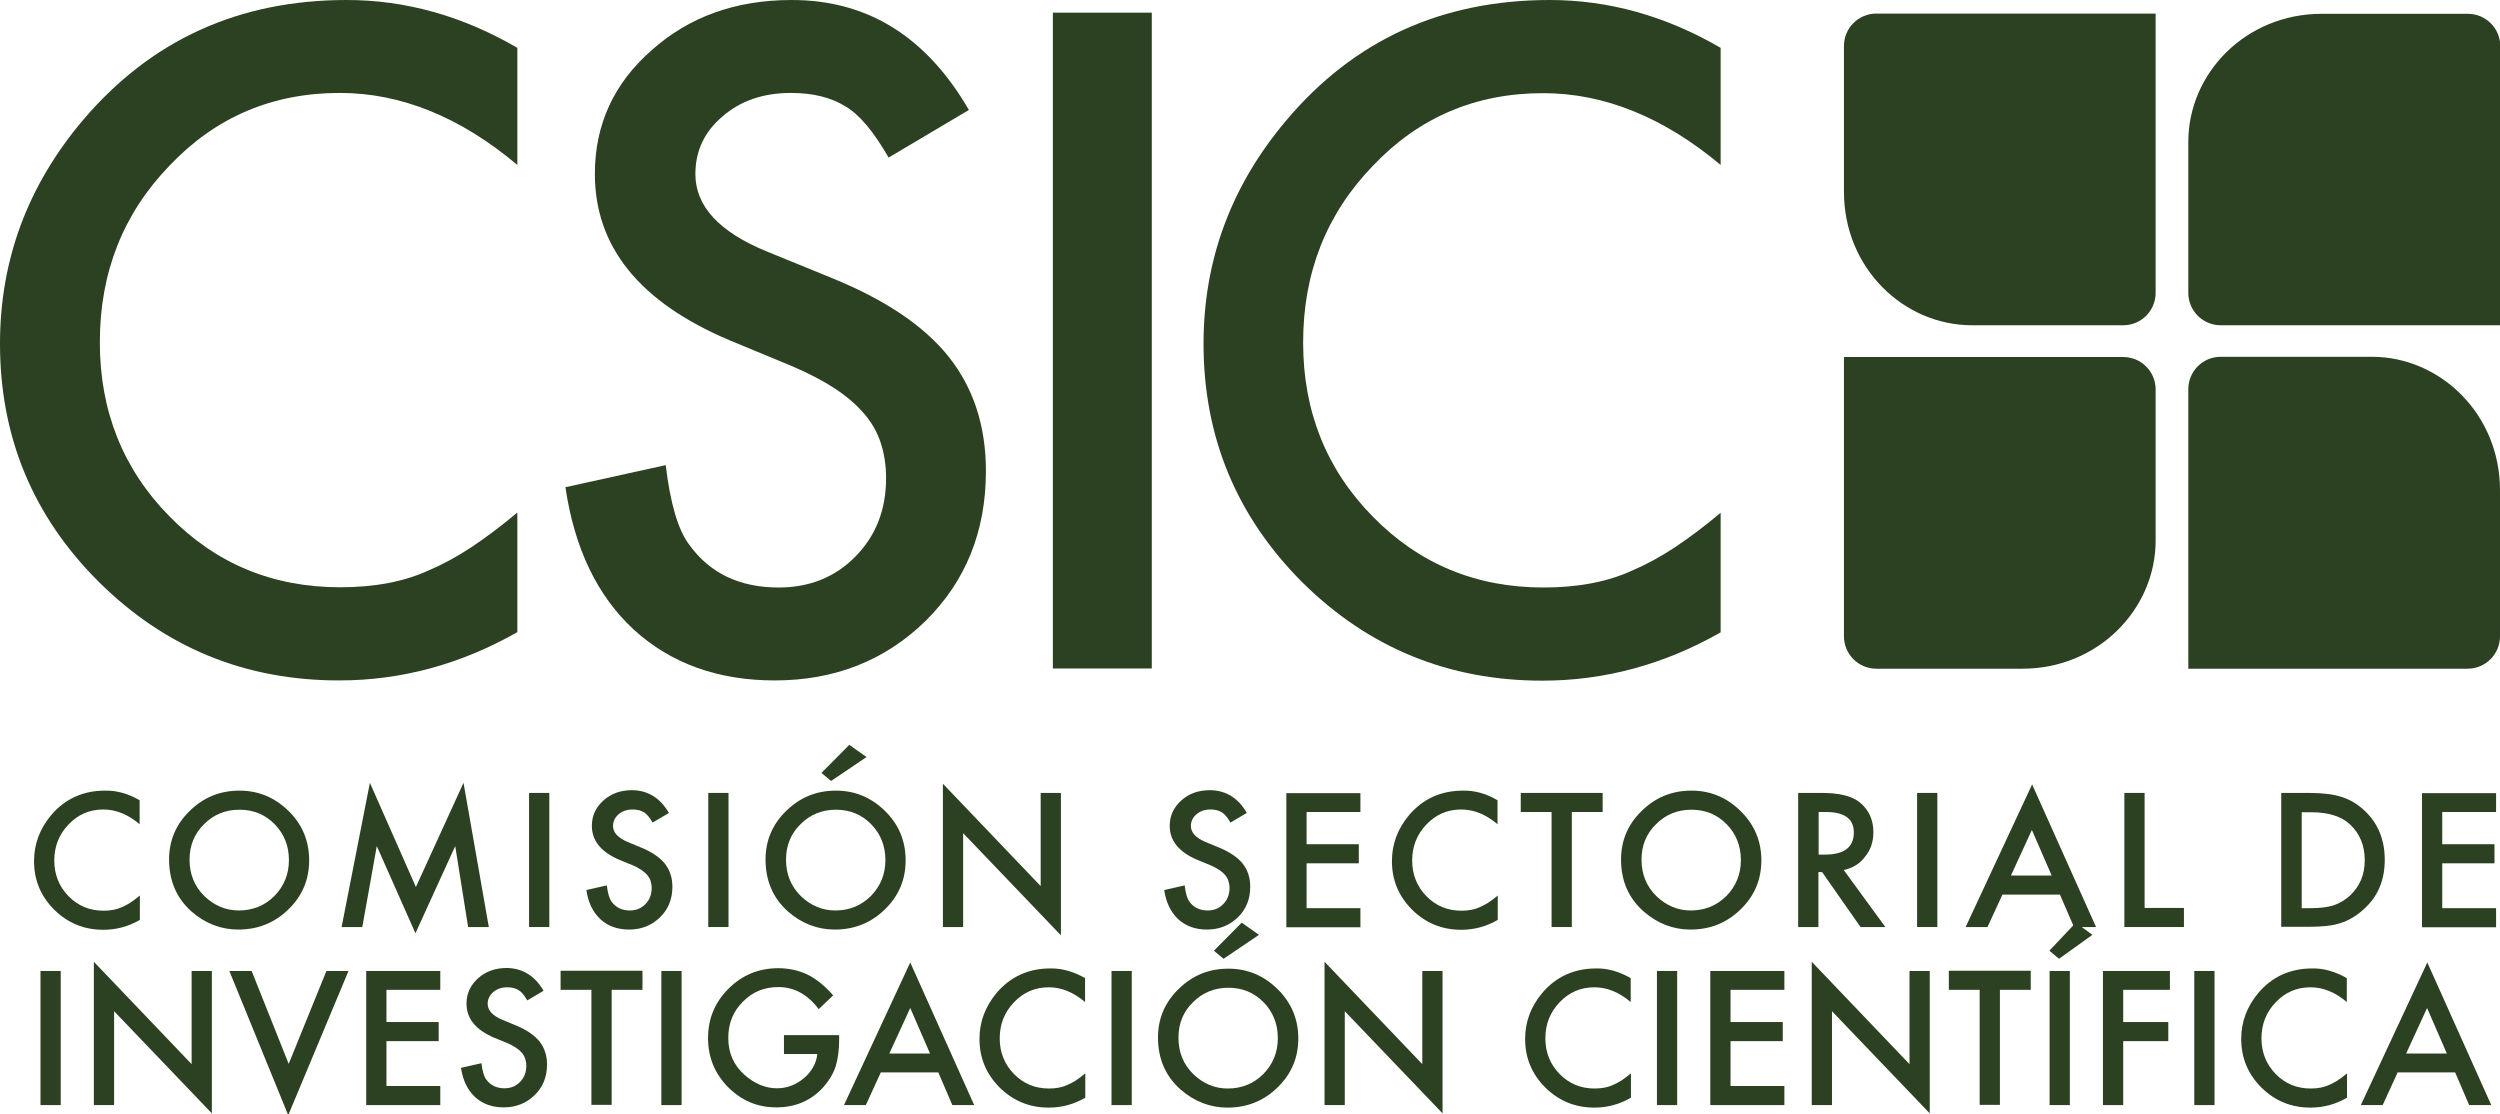
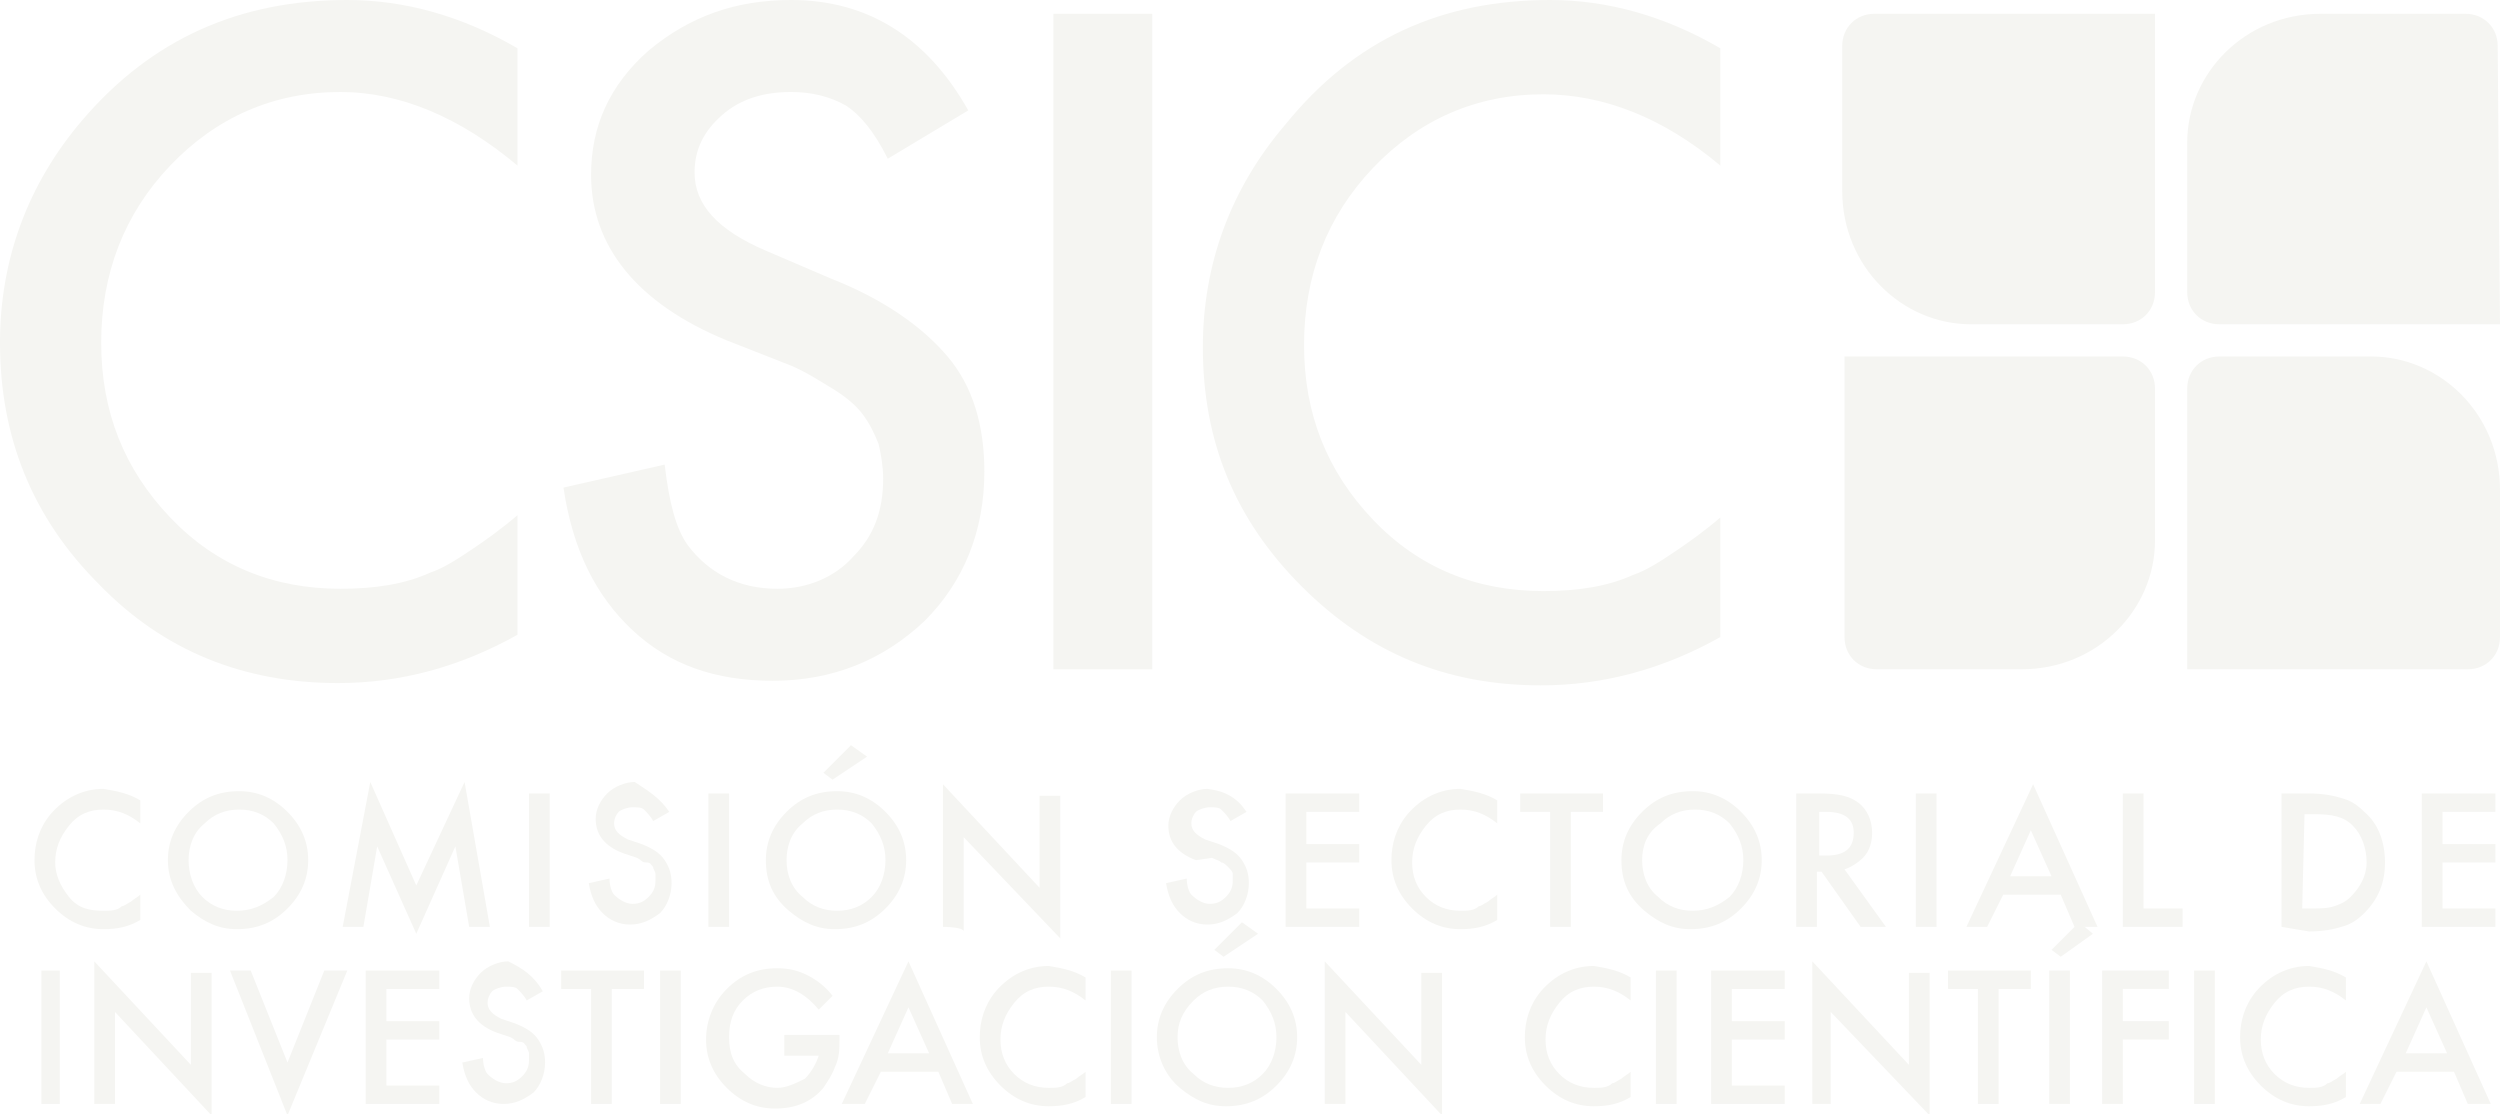
- <svg xmlns="http://www.w3.org/2000/svg" version="1.1" id="Capa_1" x="0px" y="0px" viewBox="0 0 108.68 48.39" style="enable-background:new 0 0 108.68 48.39;" xml:space="preserve">
+ <svg xmlns="http://www.w3.org/2000/svg" version="1.1" id="Capa_1" x="0px" y="0px" viewBox="0 0 108.7 48.4" style="enable-background:new 0 0 108.7 48.4;" xml:space="preserve">
  <style type="text/css">
- 	.st0{fill:#2C4122;}
+ 	.st0{fill:#F5F5F2;}
</style>
  <g>
-     <path class="st0" d="M22.49,2.08v5.09C20,5.08,17.43,4.04,14.77,4.04c-2.93,0-5.4,1.05-7.4,3.16c-2.02,2.09-3.03,4.65-3.03,7.68   c0,2.99,1.01,5.52,3.03,7.57c2.02,2.06,4.49,3.08,7.42,3.08c1.51,0,2.8-0.25,3.86-0.74c0.59-0.25,1.2-0.58,1.84-1   c0.63-0.42,1.3-0.92,2-1.51v5.2c-2.46,1.4-5.05,2.1-7.75,2.1c-4.08,0-7.55-1.42-10.43-4.27C1.43,22.45,0,18.99,0,14.94   c0-3.63,1.2-6.87,3.6-9.71C6.56,1.74,10.38,0,15.07,0C17.63,0,20.1,0.69,22.49,2.08z" />
-     <path class="st0" d="M42.12,4.78l-3.49,2.07c-0.65-1.13-1.27-1.87-1.87-2.22c-0.62-0.39-1.41-0.59-2.38-0.59   c-1.19,0-2.19,0.34-2.97,1.02c-0.79,0.67-1.18,1.5-1.18,2.51c0,1.39,1.03,2.51,3.1,3.36l2.84,1.16c2.31,0.94,4.01,2.08,5.08,3.43   c1.07,1.35,1.61,3,1.61,4.96c0,2.62-0.88,4.79-2.62,6.51c-1.76,1.72-3.95,2.59-6.56,2.59c-2.47,0-4.52-0.74-6.13-2.21   c-1.59-1.47-2.58-3.54-2.97-6.19l4.36-0.96c0.2,1.67,0.54,2.83,1.03,3.47c0.89,1.23,2.18,1.85,3.88,1.85   c1.34,0,2.46-0.45,3.34-1.35c0.89-0.9,1.33-2.04,1.33-3.41c0-0.55-0.08-1.06-0.23-1.52c-0.15-0.46-0.39-0.89-0.72-1.27   c-0.33-0.39-0.75-0.75-1.26-1.09c-0.52-0.34-1.13-0.66-1.85-0.97l-2.75-1.14c-3.9-1.65-5.85-4.06-5.85-7.23   c0-2.14,0.82-3.93,2.46-5.37C29.95,0.73,31.98,0,34.42,0C37.71,0,40.27,1.59,42.12,4.78z" />
-     <path class="st0" d="M50.07,0.55v28.51h-4.3V0.55H50.07z" />
-     <path class="st0" d="M74.8,2.08v5.09c-2.49-2.08-5.06-3.12-7.72-3.12c-2.93,0-5.4,1.05-7.4,3.16c-2.02,2.09-3.03,4.65-3.03,7.68   c0,2.99,1.01,5.52,3.03,7.57c2.02,2.06,4.49,3.08,7.42,3.08c1.51,0,2.8-0.25,3.86-0.74c0.59-0.25,1.2-0.58,1.84-1   c0.63-0.42,1.3-0.92,2-1.51v5.2c-2.46,1.4-5.05,2.1-7.75,2.1c-4.07,0-7.55-1.42-10.43-4.27c-2.87-2.87-4.3-6.33-4.3-10.38   c0-3.63,1.2-6.87,3.6-9.71C58.86,1.74,62.68,0,67.37,0C69.93,0,72.41,0.69,74.8,2.08z" />
-     <path class="st0" d="M108.68,14.14H96.54c-0.78,0-1.41-0.63-1.41-1.41V6.17c0-2.98,2.49-5.57,5.8-5.57h6.35   c0.78,0,1.41,0.63,1.41,1.4V14.14z" />
-     <path class="st0" d="M80.16,15.52H92.3c0.78,0,1.41,0.63,1.41,1.41v6.57c0,2.98-2.5,5.57-5.79,5.57h-6.35   c-0.78,0-1.41-0.63-1.41-1.41V15.52z" />
-     <path class="st0" d="M93.71,0.59v12.14c0,0.78-0.63,1.41-1.41,1.41h-6.57c-2.98,0-5.57-2.49-5.57-5.8V2c0-0.78,0.63-1.41,1.41-1.41   H93.71z" />
-     <path class="st0" d="M95.13,29.07V16.92c0-0.78,0.63-1.41,1.41-1.41h6.57c2.98,0,5.57,2.5,5.57,5.8v6.35   c0,0.78-0.63,1.41-1.41,1.41H95.13z" />
+     <path class="st0" d="M22.5,2.1v5.1C20,5.1,17.4,4,14.8,4c-2.9,0-5.4,1.1-7.4,3.2c-2,2.1-3,4.7-3,7.7c0,3,1,5.5,3,7.6   c2,2.1,4.5,3.1,7.4,3.1c1.5,0,2.8-0.2,3.9-0.7c0.6-0.2,1.2-0.6,1.8-1c0.6-0.4,1.3-0.9,2-1.5v5.2c-2.5,1.4-5.1,2.1-7.8,2.1   c-4.1,0-7.6-1.4-10.4-4.3C1.4,22.5,0,19,0,14.9c0-3.6,1.2-6.9,3.6-9.7C6.6,1.7,10.4,0,15.1,0C17.6,0,20.1,0.7,22.5,2.1z" />
+     <path class="st0" d="M42.1,4.8l-3.5,2.1C38,5.7,37.4,5,36.8,4.6C36.1,4.2,35.3,4,34.4,4c-1.2,0-2.2,0.3-3,1   c-0.8,0.7-1.2,1.5-1.2,2.5c0,1.4,1,2.5,3.1,3.4l2.8,1.2c2.3,0.9,4,2.1,5.1,3.4s1.6,3,1.6,5c0,2.6-0.9,4.8-2.6,6.5   c-1.8,1.7-4,2.6-6.6,2.6c-2.5,0-4.5-0.7-6.1-2.2c-1.6-1.5-2.6-3.5-3-6.2l4.4-1c0.2,1.7,0.5,2.8,1,3.5c0.9,1.2,2.2,1.9,3.9,1.9   c1.3,0,2.5-0.5,3.3-1.4c0.9-0.9,1.3-2,1.3-3.4c0-0.5-0.1-1.1-0.2-1.5c-0.2-0.5-0.4-0.9-0.7-1.3c-0.3-0.4-0.8-0.8-1.3-1.1   c-0.5-0.3-1.1-0.7-1.8-1l-2.8-1.1c-3.9-1.6-5.9-4.1-5.9-7.2c0-2.1,0.8-3.9,2.5-5.4C30,0.7,32,0,34.4,0C37.7,0,40.3,1.6,42.1,4.8z" />
+     <path class="st0" d="M50.1,0.6v28.5h-4.3V0.6H50.1z" />
+     <path class="st0" d="M74.8,2.1v5.1c-2.5-2.1-5.1-3.1-7.7-3.1c-2.9,0-5.4,1.1-7.4,3.2c-2,2.1-3,4.7-3,7.7c0,3,1,5.5,3,7.6   c2,2.1,4.5,3.1,7.4,3.1c1.5,0,2.8-0.2,3.9-0.7c0.6-0.2,1.2-0.6,1.8-1c0.6-0.4,1.3-0.9,2-1.5v5.2c-2.5,1.4-5.1,2.1-7.8,2.1   c-4.1,0-7.5-1.4-10.4-4.3c-2.9-2.9-4.3-6.3-4.3-10.4c0-3.6,1.2-6.9,3.6-9.7C58.9,1.7,62.7,0,67.4,0C69.9,0,72.4,0.7,74.8,2.1z" />
+     <path class="st0" d="M108.7,14.1H96.5c-0.8,0-1.4-0.6-1.4-1.4V6.2c0-3,2.5-5.6,5.8-5.6h6.3c0.8,0,1.4,0.6,1.4,1.4L108.7,14.1   L108.7,14.1z" />
+     <path class="st0" d="M80.2,15.5h12.1c0.8,0,1.4,0.6,1.4,1.4v6.6c0,3-2.5,5.6-5.8,5.6h-6.3c-0.8,0-1.4-0.6-1.4-1.4V15.5z" />
+     <path class="st0" d="M93.7,0.6v12.1c0,0.8-0.6,1.4-1.4,1.4h-6.6c-3,0-5.6-2.5-5.6-5.8V2c0-0.8,0.6-1.4,1.4-1.4   C81.6,0.6,93.7,0.6,93.7,0.6z" />
+     <path class="st0" d="M95.1,29.1V16.9c0-0.8,0.6-1.4,1.4-1.4h6.6c3,0,5.6,2.5,5.6,5.8v6.4c0,0.8-0.6,1.4-1.4,1.4   C107.3,29.1,95.1,29.1,95.1,29.1z" />
    <g>
      <g>
-         <path class="st0" d="M6.07,34.79v1.04c-0.51-0.43-1.03-0.64-1.58-0.64c-0.6,0-1.1,0.22-1.51,0.65c-0.41,0.43-0.62,0.95-0.62,1.57     c0,0.61,0.21,1.13,0.62,1.55c0.41,0.42,0.92,0.63,1.52,0.63c0.31,0,0.57-0.05,0.79-0.15c0.12-0.05,0.25-0.12,0.38-0.2     c0.13-0.09,0.27-0.19,0.41-0.31v1.06c-0.5,0.29-1.03,0.43-1.59,0.43c-0.83,0-1.54-0.29-2.13-0.87c-0.59-0.59-0.88-1.29-0.88-2.12     c0-0.74,0.25-1.4,0.74-1.99c0.6-0.71,1.39-1.07,2.34-1.07C5.08,34.36,5.58,34.5,6.07,34.79z" />
-         <path class="st0" d="M7.35,37.36c0-0.82,0.3-1.53,0.9-2.11c0.6-0.59,1.32-0.88,2.16-0.88c0.83,0,1.54,0.3,2.14,0.89     c0.6,0.59,0.89,1.31,0.89,2.14c0,0.84-0.3,1.55-0.9,2.13c-0.6,0.59-1.33,0.88-2.18,0.88c-0.75,0-1.43-0.26-2.03-0.78     C7.68,39.05,7.35,38.3,7.35,37.36z M8.24,37.37c0,0.64,0.22,1.17,0.65,1.59c0.43,0.41,0.93,0.62,1.49,0.62     c0.61,0,1.13-0.21,1.55-0.63c0.42-0.43,0.63-0.95,0.63-1.56c0-0.62-0.21-1.14-0.62-1.56c-0.41-0.42-0.92-0.63-1.53-0.63     c-0.61,0-1.12,0.21-1.54,0.63C8.45,36.24,8.24,36.76,8.24,37.37z" />
-         <path class="st0" d="M14.85,40.3l1.23-6.27l2,4.53l2.07-4.53l1.1,6.27h-0.9l-0.56-3.52l-1.73,3.79l-1.68-3.79l-0.63,3.52H14.85z" />
-         <path class="st0" d="M23.88,34.47v5.83H23v-5.83H23.88z" />
-         <path class="st0" d="M29.08,35.34l-0.71,0.42c-0.13-0.23-0.26-0.38-0.38-0.45c-0.13-0.08-0.29-0.12-0.49-0.12     c-0.24,0-0.45,0.07-0.61,0.21c-0.16,0.14-0.24,0.31-0.24,0.51c0,0.28,0.21,0.51,0.63,0.69l0.58,0.24     c0.47,0.19,0.82,0.43,1.04,0.7c0.22,0.28,0.33,0.61,0.33,1.01c0,0.54-0.18,0.98-0.54,1.33c-0.36,0.35-0.81,0.53-1.34,0.53     c-0.51,0-0.92-0.15-1.25-0.45c-0.32-0.3-0.53-0.72-0.61-1.27l0.89-0.2c0.04,0.34,0.11,0.58,0.21,0.71     c0.18,0.25,0.45,0.38,0.79,0.38c0.27,0,0.5-0.09,0.68-0.28c0.18-0.18,0.27-0.42,0.27-0.7c0-0.11-0.02-0.22-0.05-0.31     c-0.03-0.09-0.08-0.18-0.15-0.26c-0.07-0.08-0.15-0.15-0.26-0.22c-0.11-0.07-0.23-0.14-0.38-0.2l-0.56-0.23     c-0.8-0.34-1.2-0.83-1.2-1.48c0-0.44,0.17-0.8,0.5-1.1c0.33-0.3,0.75-0.45,1.25-0.45C28.17,34.36,28.7,34.69,29.08,35.34z" />
-         <path class="st0" d="M31.67,34.47v5.83h-0.88v-5.83H31.67z" />
-         <path class="st0" d="M33.28,37.36c0-0.82,0.3-1.53,0.9-2.11c0.6-0.59,1.32-0.88,2.16-0.88c0.83,0,1.54,0.3,2.14,0.89     c0.6,0.59,0.89,1.31,0.89,2.14c0,0.84-0.3,1.55-0.9,2.13c-0.6,0.59-1.33,0.88-2.18,0.88c-0.75,0-1.43-0.26-2.03-0.78     C33.61,39.05,33.28,38.3,33.28,37.36z M34.17,37.37c0,0.64,0.22,1.17,0.65,1.59c0.43,0.41,0.93,0.62,1.49,0.62     c0.61,0,1.13-0.21,1.55-0.63c0.42-0.43,0.63-0.95,0.63-1.56c0-0.62-0.21-1.14-0.62-1.56c-0.41-0.42-0.92-0.63-1.53-0.63     c-0.61,0-1.12,0.21-1.54,0.63C34.38,36.24,34.17,36.76,34.17,37.37z M37.67,32.91l-1.54,1.04l-0.42-0.35l1.21-1.22L37.67,32.91z" />
-         <path class="st0" d="M40.99,40.3v-6.23l4.25,4.45v-4.05h0.88v6.19l-4.25-4.44v4.08H40.99z" />
-         <path class="st0" d="M54.2,35.34l-0.71,0.42c-0.13-0.23-0.26-0.38-0.38-0.45c-0.13-0.08-0.29-0.12-0.49-0.12     c-0.24,0-0.45,0.07-0.61,0.21c-0.16,0.14-0.24,0.31-0.24,0.51c0,0.28,0.21,0.51,0.63,0.69l0.58,0.24     c0.47,0.19,0.82,0.43,1.04,0.7c0.22,0.28,0.33,0.61,0.33,1.01c0,0.54-0.18,0.98-0.54,1.33c-0.36,0.35-0.81,0.53-1.34,0.53     c-0.51,0-0.92-0.15-1.25-0.45c-0.32-0.3-0.53-0.72-0.61-1.27l0.89-0.2c0.04,0.34,0.11,0.58,0.21,0.71     c0.18,0.25,0.45,0.38,0.79,0.38c0.27,0,0.5-0.09,0.68-0.28c0.18-0.18,0.27-0.42,0.27-0.7c0-0.11-0.02-0.22-0.05-0.31     c-0.03-0.09-0.08-0.18-0.15-0.26c-0.07-0.08-0.15-0.15-0.26-0.22c-0.11-0.07-0.23-0.14-0.38-0.2l-0.56-0.23     c-0.8-0.34-1.2-0.83-1.2-1.48c0-0.44,0.17-0.8,0.5-1.1c0.33-0.3,0.75-0.45,1.25-0.45C53.3,34.36,53.83,34.69,54.2,35.34z" />
-         <path class="st0" d="M59.14,35.3H56.8v1.4h2.27v0.83H56.8v1.95h2.34v0.83h-3.22v-5.83h3.22V35.3z" />
-         <path class="st0" d="M65.1,34.79v1.04c-0.51-0.43-1.03-0.64-1.58-0.64c-0.6,0-1.1,0.22-1.51,0.65c-0.41,0.43-0.62,0.95-0.62,1.57     c0,0.61,0.21,1.13,0.62,1.55c0.41,0.42,0.92,0.63,1.52,0.63c0.31,0,0.57-0.05,0.79-0.15c0.12-0.05,0.25-0.12,0.38-0.2     c0.13-0.09,0.27-0.19,0.41-0.31v1.06c-0.5,0.29-1.03,0.43-1.59,0.43c-0.83,0-1.54-0.29-2.13-0.87c-0.59-0.59-0.88-1.29-0.88-2.12     c0-0.74,0.25-1.4,0.74-1.99c0.6-0.71,1.39-1.07,2.35-1.07C64.11,34.36,64.62,34.5,65.1,34.79z" />
-         <path class="st0" d="M68.33,35.3v5h-0.88v-5h-1.34v-0.83h3.56v0.83H68.33z" />
-         <path class="st0" d="M70.47,37.36c0-0.82,0.3-1.53,0.9-2.11c0.6-0.59,1.32-0.88,2.16-0.88c0.83,0,1.54,0.3,2.14,0.89     c0.6,0.59,0.9,1.31,0.9,2.14c0,0.84-0.3,1.55-0.9,2.13c-0.6,0.59-1.33,0.88-2.18,0.88c-0.75,0-1.43-0.26-2.03-0.78     C70.8,39.05,70.47,38.3,70.47,37.36z M71.36,37.37c0,0.64,0.22,1.17,0.65,1.59c0.43,0.41,0.93,0.62,1.49,0.62     c0.61,0,1.13-0.21,1.55-0.63c0.42-0.43,0.63-0.95,0.63-1.56c0-0.62-0.21-1.14-0.62-1.56c-0.41-0.42-0.92-0.63-1.53-0.63     c-0.61,0-1.12,0.21-1.54,0.63C71.57,36.24,71.36,36.76,71.36,37.37z" />
-         <path class="st0" d="M80.15,37.82l1.81,2.48h-1.08l-1.67-2.39h-0.16v2.39h-0.88v-5.83h1.03c0.77,0,1.33,0.14,1.67,0.43     c0.38,0.32,0.57,0.75,0.57,1.28c0,0.41-0.12,0.77-0.36,1.06C80.85,37.55,80.54,37.74,80.15,37.82z M79.06,37.15h0.28     c0.83,0,1.25-0.32,1.25-0.96c0-0.6-0.41-0.89-1.22-0.89h-0.31V37.15z" />
-         <path class="st0" d="M84.22,34.47v5.83h-0.88v-5.83H84.22z" />
-         <path class="st0" d="M89.55,38.89h-2.5L86.4,40.3h-0.95l2.89-6.2l2.78,6.2h-0.96L89.55,38.89z M89.19,38.06l-0.86-1.98     l-0.91,1.98H89.19z" />
-         <path class="st0" d="M93.23,34.47v5h1.71v0.83h-2.59v-5.83H93.23z" />
-         <path class="st0" d="M99.17,40.3v-5.83h1.22c0.59,0,1.05,0.06,1.39,0.17c0.36,0.11,0.7,0.31,0.99,0.58     c0.6,0.55,0.9,1.27,0.9,2.16c0,0.9-0.31,1.62-0.94,2.17c-0.31,0.28-0.64,0.47-0.99,0.58c-0.32,0.11-0.78,0.16-1.37,0.16H99.17z      M100.05,39.48h0.4c0.4,0,0.72-0.04,0.99-0.12c0.26-0.09,0.5-0.23,0.71-0.42c0.43-0.4,0.65-0.91,0.65-1.54     c0-0.64-0.21-1.16-0.64-1.56c-0.38-0.36-0.95-0.53-1.7-0.53h-0.4V39.48z" />
-         <path class="st0" d="M108.51,35.3h-2.34v1.4h2.27v0.83h-2.27v1.95h2.34v0.83h-3.22v-5.83h3.22V35.3z" />
-         <path class="st0" d="M2.64,42.21v5.83H1.76v-5.83H2.64z" />
-         <path class="st0" d="M4.08,48.04v-6.23l4.25,4.45v-4.05h0.88v6.19l-4.25-4.44v4.08H4.08z" />
-         <path class="st0" d="M10.94,42.21l1.61,4.04l1.64-4.04h0.96l-2.62,6.27l-2.56-6.27H10.94z" />
-         <path class="st0" d="M19.13,43.03H16.8v1.4h2.27v0.83H16.8v1.95h2.34v0.83h-3.22v-5.83h3.22V43.03z" />
-         <path class="st0" d="M23.63,43.07l-0.71,0.42c-0.13-0.23-0.26-0.38-0.38-0.45c-0.13-0.08-0.29-0.12-0.49-0.12     c-0.24,0-0.45,0.07-0.61,0.21c-0.16,0.14-0.24,0.31-0.24,0.51c0,0.28,0.21,0.51,0.63,0.69l0.58,0.24     c0.47,0.19,0.82,0.43,1.04,0.7c0.22,0.28,0.33,0.61,0.33,1.01c0,0.54-0.18,0.98-0.54,1.33c-0.36,0.35-0.81,0.53-1.34,0.53     c-0.51,0-0.92-0.15-1.25-0.45c-0.32-0.3-0.53-0.72-0.61-1.27l0.89-0.2c0.04,0.34,0.11,0.58,0.21,0.71     c0.18,0.25,0.45,0.38,0.79,0.38c0.27,0,0.5-0.09,0.68-0.28c0.18-0.18,0.27-0.42,0.27-0.7c0-0.11-0.02-0.22-0.05-0.31     c-0.03-0.09-0.08-0.18-0.15-0.26c-0.07-0.08-0.15-0.15-0.26-0.22c-0.11-0.07-0.23-0.14-0.38-0.2l-0.56-0.23     c-0.8-0.34-1.2-0.83-1.2-1.48c0-0.44,0.17-0.8,0.5-1.1c0.33-0.3,0.75-0.45,1.25-0.45C22.72,42.09,23.25,42.42,23.63,43.07z" />
-         <path class="st0" d="M26.59,43.03v5h-0.88v-5h-1.34v-0.83h3.56v0.83H26.59z" />
-         <path class="st0" d="M29.63,42.21v5.83h-0.88v-5.83H29.63z" />
-         <path class="st0" d="M34.07,45h2.41v0.19c0,0.44-0.05,0.83-0.15,1.16c-0.1,0.31-0.27,0.6-0.51,0.88     c-0.54,0.61-1.23,0.91-2.07,0.91c-0.82,0-1.51-0.29-2.1-0.88c-0.58-0.59-0.87-1.3-0.87-2.13c0-0.85,0.3-1.56,0.89-2.15     c0.59-0.59,1.31-0.89,2.16-0.89c0.46,0,0.88,0.09,1.28,0.28c0.38,0.19,0.75,0.49,1.11,0.9l-0.63,0.6     c-0.48-0.64-1.06-0.96-1.75-0.96c-0.62,0-1.13,0.21-1.55,0.64c-0.42,0.42-0.63,0.94-0.63,1.57c0,0.65,0.23,1.18,0.7,1.6     c0.44,0.39,0.91,0.59,1.42,0.59c0.43,0,0.82-0.15,1.17-0.44c0.34-0.29,0.54-0.65,0.58-1.05h-1.45V45z" />
-         <path class="st0" d="M40.79,46.62h-2.5l-0.65,1.42h-0.95l2.88-6.2l2.78,6.2H41.4L40.79,46.62z M40.43,45.8l-0.86-1.98l-0.91,1.98     H40.43z" />
-         <path class="st0" d="M47.17,42.52v1.04c-0.51-0.43-1.03-0.64-1.58-0.64c-0.6,0-1.1,0.22-1.51,0.65     c-0.41,0.43-0.62,0.95-0.62,1.57c0,0.61,0.21,1.13,0.62,1.55c0.41,0.42,0.92,0.63,1.52,0.63c0.31,0,0.57-0.05,0.79-0.15     c0.12-0.05,0.25-0.12,0.38-0.2c0.13-0.09,0.27-0.19,0.41-0.31v1.06c-0.5,0.29-1.03,0.43-1.59,0.43c-0.83,0-1.54-0.29-2.13-0.87     c-0.59-0.59-0.88-1.29-0.88-2.12c0-0.74,0.25-1.4,0.74-1.99c0.6-0.71,1.39-1.07,2.34-1.07C46.17,42.09,46.68,42.24,47.17,42.52z" />
-         <path class="st0" d="M49.2,42.21v5.83h-0.88v-5.83H49.2z" />
-         <path class="st0" d="M50.34,45.1c0-0.82,0.3-1.53,0.9-2.11c0.6-0.59,1.32-0.88,2.16-0.88c0.83,0,1.54,0.3,2.14,0.89     c0.6,0.59,0.9,1.31,0.9,2.14c0,0.84-0.3,1.55-0.9,2.13c-0.6,0.59-1.33,0.88-2.18,0.88c-0.75,0-1.43-0.26-2.03-0.78     C50.67,46.79,50.34,46.03,50.34,45.1z M51.23,45.11c0,0.64,0.22,1.17,0.65,1.59c0.43,0.41,0.93,0.62,1.49,0.62     c0.61,0,1.13-0.21,1.55-0.63c0.42-0.43,0.63-0.95,0.63-1.56c0-0.62-0.21-1.14-0.62-1.56c-0.41-0.42-0.92-0.63-1.53-0.63     c-0.61,0-1.12,0.21-1.54,0.63C51.44,43.98,51.23,44.49,51.23,45.11z M54.73,40.64l-1.54,1.04l-0.42-0.35l1.21-1.22L54.73,40.64z" />
-         <path class="st0" d="M57.58,48.04v-6.23l4.25,4.45v-4.05h0.88v6.19l-4.25-4.44v4.08H57.58z" />
-         <path class="st0" d="M70.89,42.52v1.04c-0.51-0.43-1.03-0.64-1.58-0.64c-0.6,0-1.1,0.22-1.51,0.65     c-0.41,0.43-0.62,0.95-0.62,1.57c0,0.61,0.21,1.13,0.62,1.55c0.41,0.42,0.92,0.63,1.52,0.63c0.31,0,0.57-0.05,0.79-0.15     c0.12-0.05,0.25-0.12,0.38-0.2c0.13-0.09,0.27-0.19,0.41-0.31v1.06c-0.5,0.29-1.03,0.43-1.59,0.43c-0.83,0-1.54-0.29-2.13-0.87     c-0.59-0.59-0.88-1.29-0.88-2.12c0-0.74,0.25-1.4,0.74-1.99c0.6-0.71,1.39-1.07,2.35-1.07C69.89,42.09,70.4,42.24,70.89,42.52z" />
-         <path class="st0" d="M72.91,42.21v5.83h-0.88v-5.83H72.91z" />
-         <path class="st0" d="M77.57,43.03h-2.34v1.4h2.27v0.83h-2.27v1.95h2.34v0.83h-3.22v-5.83h3.22V43.03z" />
-         <path class="st0" d="M78.76,48.04v-6.23l4.25,4.45v-4.05h0.88v6.19l-4.25-4.44v4.08H78.76z" />
-         <path class="st0" d="M86.94,43.03v5h-0.88v-5h-1.34v-0.83h3.56v0.83H86.94z" />
-         <path class="st0" d="M90.96,40.64l-1.45,1.04l-0.42-0.35l1.15-1.22L90.96,40.64z M89.98,42.21v5.83H89.1v-5.83H89.98z" />
-         <path class="st0" d="M94.33,43.03H92.3v1.4h1.96v0.83H92.3v2.78h-0.88v-5.83h2.91V43.03z" />
-         <path class="st0" d="M96.27,42.21v5.83h-0.88v-5.83H96.27z" />
-         <path class="st0" d="M102.02,42.52v1.04c-0.51-0.43-1.03-0.64-1.58-0.64c-0.6,0-1.1,0.22-1.51,0.65     c-0.41,0.43-0.62,0.95-0.62,1.57c0,0.61,0.21,1.13,0.62,1.55c0.41,0.42,0.92,0.63,1.52,0.63c0.31,0,0.57-0.05,0.79-0.15     c0.12-0.05,0.25-0.12,0.38-0.2c0.13-0.09,0.27-0.19,0.41-0.31v1.06c-0.5,0.29-1.03,0.43-1.59,0.43c-0.83,0-1.54-0.29-2.13-0.87     c-0.59-0.59-0.88-1.29-0.88-2.12c0-0.74,0.25-1.4,0.74-1.99c0.6-0.71,1.39-1.07,2.35-1.07     C101.02,42.09,101.53,42.24,102.02,42.52z" />
-         <path class="st0" d="M106.73,46.62h-2.5l-0.65,1.42h-0.95l2.89-6.2l2.78,6.2h-0.96L106.73,46.62z M106.37,45.8l-0.86-1.98     l-0.91,1.98H106.37z" />
+         <path class="st0" d="M6.1,34.8v1c-0.5-0.4-1-0.6-1.6-0.6c-0.6,0-1.1,0.2-1.5,0.7s-0.6,1-0.6,1.6C2.4,38,2.6,38.5,3,39     s0.9,0.6,1.5,0.6c0.3,0,0.6,0,0.8-0.2c0.1,0,0.2-0.1,0.4-0.2c0.1-0.1,0.3-0.2,0.4-0.3V40c-0.5,0.3-1,0.4-1.6,0.4     c-0.8,0-1.5-0.3-2.1-0.9c-0.6-0.6-0.9-1.3-0.9-2.1c0-0.7,0.2-1.4,0.7-2c0.6-0.7,1.4-1.1,2.3-1.1C5.1,34.4,5.6,34.5,6.1,34.8z" />
+         <path class="st0" d="M7.3,37.4c0-0.8,0.3-1.5,0.9-2.1c0.6-0.6,1.3-0.9,2.2-0.9c0.8,0,1.5,0.3,2.1,0.9s0.9,1.3,0.9,2.1     c0,0.8-0.3,1.5-0.9,2.1c-0.6,0.6-1.3,0.9-2.2,0.9c-0.8,0-1.4-0.3-2-0.8C7.7,39,7.3,38.3,7.3,37.4z M8.2,37.4     c0,0.6,0.2,1.2,0.6,1.6c0.4,0.4,0.9,0.6,1.5,0.6c0.6,0,1.1-0.2,1.6-0.6c0.4-0.4,0.6-1,0.6-1.6c0-0.6-0.2-1.1-0.6-1.6     c-0.4-0.4-0.9-0.6-1.5-0.6s-1.1,0.2-1.5,0.6C8.4,36.2,8.2,36.8,8.2,37.4z" />
+         <path class="st0" d="M14.9,40.3l1.2-6.3l2,4.5l2.1-4.5l1.1,6.3h-0.9l-0.6-3.5l-1.7,3.8l-1.7-3.8l-0.6,3.5H14.9z" />
+         <path class="st0" d="M23.9,34.5v5.8H23v-5.8H23.9z" />
+         <path class="st0" d="M29.1,35.3l-0.7,0.4c-0.1-0.2-0.3-0.4-0.4-0.5c-0.1-0.1-0.3-0.1-0.5-0.1c-0.2,0-0.5,0.1-0.6,0.2     s-0.2,0.3-0.2,0.5c0,0.3,0.2,0.5,0.6,0.7l0.6,0.2c0.5,0.2,0.8,0.4,1,0.7c0.2,0.3,0.3,0.6,0.3,1c0,0.5-0.2,1-0.5,1.3     c-0.4,0.3-0.8,0.5-1.3,0.5c-0.5,0-0.9-0.2-1.2-0.5c-0.3-0.3-0.5-0.7-0.6-1.3l0.9-0.2c0,0.3,0.1,0.6,0.2,0.7     c0.2,0.2,0.5,0.4,0.8,0.4c0.3,0,0.5-0.1,0.7-0.3c0.2-0.2,0.3-0.4,0.3-0.7c0-0.1,0-0.2,0-0.3c0-0.1-0.1-0.2-0.1-0.3     c-0.1-0.1-0.1-0.2-0.3-0.2s-0.2-0.1-0.4-0.2l-0.6-0.2c-0.8-0.3-1.2-0.8-1.2-1.5c0-0.4,0.2-0.8,0.5-1.1s0.8-0.5,1.2-0.5     C28.2,34.4,28.7,34.7,29.1,35.3z" />
+         <path class="st0" d="M31.7,34.5v5.8h-0.9v-5.8H31.7z" />
+         <path class="st0" d="M33.3,37.4c0-0.8,0.3-1.5,0.9-2.1c0.6-0.6,1.3-0.9,2.2-0.9c0.8,0,1.5,0.3,2.1,0.9s0.9,1.3,0.9,2.1     c0,0.8-0.3,1.5-0.9,2.1c-0.6,0.6-1.3,0.9-2.2,0.9c-0.8,0-1.4-0.3-2-0.8C33.6,39,33.3,38.3,33.3,37.4z M34.2,37.4     c0,0.6,0.2,1.2,0.7,1.6c0.4,0.4,0.9,0.6,1.5,0.6c0.6,0,1.1-0.2,1.5-0.6c0.4-0.4,0.6-1,0.6-1.6c0-0.6-0.2-1.1-0.6-1.6     c-0.4-0.4-0.9-0.6-1.5-0.6s-1.1,0.2-1.5,0.6C34.4,36.2,34.2,36.8,34.2,37.4z M37.7,32.9l-1.5,1l-0.4-0.3l1.2-1.2L37.7,32.9z" />
+         <path class="st0" d="M41,40.3v-6.2l4.2,4.5v-4h0.9v6.2l-4.2-4.4v4.1C41.9,40.3,41,40.3,41,40.3z" />
+         <path class="st0" d="M54.2,35.3l-0.7,0.4c-0.1-0.2-0.3-0.4-0.4-0.5c-0.1-0.1-0.3-0.1-0.5-0.1c-0.2,0-0.5,0.1-0.6,0.2     s-0.2,0.3-0.2,0.5c0,0.3,0.2,0.5,0.6,0.7l0.6,0.2c0.5,0.2,0.8,0.4,1,0.7c0.2,0.3,0.3,0.6,0.3,1c0,0.5-0.2,1-0.5,1.3     c-0.4,0.3-0.8,0.5-1.3,0.5c-0.5,0-0.9-0.2-1.2-0.5c-0.3-0.3-0.5-0.7-0.6-1.3l0.9-0.2c0,0.3,0.1,0.6,0.2,0.7     c0.2,0.2,0.5,0.4,0.8,0.4c0.3,0,0.5-0.1,0.7-0.3c0.2-0.2,0.3-0.4,0.3-0.7c0-0.1,0-0.2,0-0.3s-0.1-0.2-0.2-0.3     c-0.1-0.1-0.2-0.2-0.3-0.2c-0.1-0.1-0.2-0.1-0.4-0.2L52,37.4c-0.8-0.3-1.2-0.8-1.2-1.5c0-0.4,0.2-0.8,0.5-1.1s0.8-0.5,1.2-0.5     C53.3,34.4,53.8,34.7,54.2,35.3z" />
+         <path class="st0" d="M59.1,35.3h-2.3v1.4h2.3v0.8h-2.3v2h2.3v0.8h-3.2v-5.8h3.2V35.3z" />
+         <path class="st0" d="M65.1,34.8v1c-0.5-0.4-1-0.6-1.6-0.6c-0.6,0-1.1,0.2-1.5,0.7s-0.6,1-0.6,1.6c0,0.6,0.2,1.1,0.6,1.5     s0.9,0.6,1.5,0.6c0.3,0,0.6,0,0.8-0.2c0.1,0,0.2-0.1,0.4-0.2c0.1-0.1,0.3-0.2,0.4-0.3V40c-0.5,0.3-1,0.4-1.6,0.4     c-0.8,0-1.5-0.3-2.1-0.9c-0.6-0.6-0.9-1.3-0.9-2.1c0-0.7,0.2-1.4,0.7-2c0.6-0.7,1.4-1.1,2.3-1.1C64.1,34.4,64.6,34.5,65.1,34.8z" />
+         <path class="st0" d="M68.3,35.3v5h-0.9v-5h-1.3v-0.8h3.6v0.8H68.3z" />
+         <path class="st0" d="M70.5,37.4c0-0.8,0.3-1.5,0.9-2.1c0.6-0.6,1.3-0.9,2.2-0.9c0.8,0,1.5,0.3,2.1,0.9s0.9,1.3,0.9,2.1     c0,0.8-0.3,1.5-0.9,2.1c-0.6,0.6-1.3,0.9-2.2,0.9c-0.8,0-1.4-0.3-2-0.8C70.8,39,70.5,38.3,70.5,37.4z M71.4,37.4     c0,0.6,0.2,1.2,0.7,1.6c0.4,0.4,0.9,0.6,1.5,0.6c0.6,0,1.1-0.2,1.6-0.6c0.4-0.4,0.6-1,0.6-1.6c0-0.6-0.2-1.1-0.6-1.6     c-0.4-0.4-0.9-0.6-1.5-0.6s-1.1,0.2-1.5,0.6C71.6,36.2,71.4,36.8,71.4,37.4z" />
+         <path class="st0" d="M80.2,37.8l1.8,2.5h-1.1l-1.7-2.4H79v2.4h-0.9v-5.8h1c0.8,0,1.3,0.1,1.7,0.4c0.4,0.3,0.6,0.8,0.6,1.3     c0,0.4-0.1,0.8-0.4,1.1C80.8,37.5,80.5,37.7,80.2,37.8z M79.1,37.2h0.3c0.8,0,1.2-0.3,1.2-1c0-0.6-0.4-0.9-1.2-0.9h-0.3V37.2z" />
+         <path class="st0" d="M84.2,34.5v5.8h-0.9v-5.8H84.2z" />
+         <path class="st0" d="M89.6,38.9h-2.5l-0.7,1.4h-0.9l2.9-6.2l2.8,6.2h-1L89.6,38.9z M89.2,38.1l-0.9-2l-0.9,2H89.2z" />
+         <path class="st0" d="M93.2,34.5v5h1.7v0.8h-2.6v-5.8H93.2z" />
+         <path class="st0" d="M99.2,40.3v-5.8h1.2c0.6,0,1.1,0.1,1.4,0.2c0.4,0.1,0.7,0.3,1,0.6c0.6,0.5,0.9,1.3,0.9,2.2     c0,0.9-0.3,1.6-0.9,2.2c-0.3,0.3-0.6,0.5-1,0.6c-0.3,0.1-0.8,0.2-1.4,0.2L99.2,40.3L99.2,40.3z M100.1,39.5h0.4     c0.4,0,0.7,0,1-0.1c0.3-0.1,0.5-0.2,0.7-0.4c0.4-0.4,0.7-0.9,0.7-1.5c0-0.6-0.2-1.2-0.6-1.6c-0.4-0.4-0.9-0.5-1.7-0.5h-0.4     L100.1,39.5L100.1,39.5z" />
+         <path class="st0" d="M108.5,35.3h-2.3v1.4h2.3v0.8h-2.3v2h2.3v0.8h-3.2v-5.8h3.2V35.3z" />
+         <path class="st0" d="M2.6,42.2V48H1.8v-5.8H2.6z" />
+         <path class="st0" d="M4.1,48v-6.2l4.2,4.5v-4h0.9v6.2L5,44V48H4.1z" />
+         <path class="st0" d="M10.9,42.2l1.6,4l1.6-4h1l-2.6,6.3L10,42.2H10.9z" />
+         <path class="st0" d="M19.1,43h-2.3v1.4h2.3v0.8h-2.3v2h2.3V48h-3.2v-5.8h3.2L19.1,43L19.1,43z" />
+         <path class="st0" d="M23.6,43.1l-0.7,0.4c-0.1-0.2-0.3-0.4-0.4-0.5c-0.1-0.1-0.3-0.1-0.5-0.1c-0.2,0-0.5,0.1-0.6,0.2     s-0.2,0.3-0.2,0.5c0,0.3,0.2,0.5,0.6,0.7l0.6,0.2c0.5,0.2,0.8,0.4,1,0.7c0.2,0.3,0.3,0.6,0.3,1c0,0.5-0.2,1-0.5,1.3     c-0.4,0.3-0.8,0.5-1.3,0.5c-0.5,0-0.9-0.2-1.2-0.5c-0.3-0.3-0.5-0.7-0.6-1.3l0.9-0.2c0,0.3,0.1,0.6,0.2,0.7     c0.2,0.2,0.5,0.4,0.8,0.4c0.3,0,0.5-0.1,0.7-0.3c0.2-0.2,0.3-0.4,0.3-0.7c0-0.1,0-0.2,0-0.3c0-0.1-0.1-0.2-0.1-0.3     c-0.1-0.1-0.1-0.2-0.3-0.2s-0.2-0.1-0.4-0.2l-0.6-0.2c-0.8-0.3-1.2-0.8-1.2-1.5c0-0.4,0.2-0.8,0.5-1.1s0.8-0.5,1.2-0.5     C22.7,42.1,23.2,42.4,23.6,43.1z" />
+         <path class="st0" d="M26.6,43v5h-0.9v-5h-1.3v-0.8h3.6V43H26.6z" />
+         <path class="st0" d="M29.6,42.2V48h-0.9v-5.8H29.6z" />
+         <path class="st0" d="M34.1,45h2.4v0.2c0,0.4,0,0.8-0.2,1.2c-0.1,0.3-0.3,0.6-0.5,0.9c-0.5,0.6-1.2,0.9-2.1,0.9     c-0.8,0-1.5-0.3-2.1-0.9c-0.6-0.6-0.9-1.3-0.9-2.1c0-0.8,0.3-1.6,0.9-2.2s1.3-0.9,2.2-0.9c0.5,0,0.9,0.1,1.3,0.3     c0.4,0.2,0.8,0.5,1.1,0.9l-0.6,0.6c-0.5-0.6-1.1-1-1.8-1c-0.6,0-1.1,0.2-1.5,0.6c-0.4,0.4-0.6,0.9-0.6,1.6c0,0.7,0.2,1.2,0.7,1.6     c0.4,0.4,0.9,0.6,1.4,0.6c0.4,0,0.8-0.2,1.2-0.4c0.3-0.3,0.5-0.7,0.6-1h-1.5L34.1,45L34.1,45z" />
+         <path class="st0" d="M40.8,46.6h-2.5L37.6,48h-1l2.9-6.2l2.8,6.2h-0.9L40.8,46.6z M40.4,45.8l-0.9-2l-0.9,2H40.4z" />
+         <path class="st0" d="M47.2,42.5v1c-0.5-0.4-1-0.6-1.6-0.6c-0.6,0-1.1,0.2-1.5,0.7s-0.6,1-0.6,1.6c0,0.6,0.2,1.1,0.6,1.5     s0.9,0.6,1.5,0.6c0.3,0,0.6,0,0.8-0.2c0.1,0,0.2-0.1,0.4-0.2c0.1-0.1,0.3-0.2,0.4-0.3v1.1c-0.5,0.3-1,0.4-1.6,0.4     c-0.8,0-1.5-0.3-2.1-0.9c-0.6-0.6-0.9-1.3-0.9-2.1c0-0.7,0.2-1.4,0.7-2c0.6-0.7,1.4-1.1,2.3-1.1C46.2,42.1,46.7,42.2,47.2,42.5z" />
+         <path class="st0" d="M49.2,42.2V48h-0.9v-5.8H49.2z" />
+         <path class="st0" d="M50.3,45.1c0-0.8,0.3-1.5,0.9-2.1c0.6-0.6,1.3-0.9,2.2-0.9c0.8,0,1.5,0.3,2.1,0.9s0.9,1.3,0.9,2.1     c0,0.8-0.3,1.5-0.9,2.1c-0.6,0.6-1.3,0.9-2.2,0.9c-0.8,0-1.4-0.3-2-0.8C50.7,46.8,50.3,46,50.3,45.1z M51.2,45.1     c0,0.6,0.2,1.2,0.7,1.6c0.4,0.4,0.9,0.6,1.5,0.6c0.6,0,1.1-0.2,1.5-0.6c0.4-0.4,0.6-1,0.6-1.6c0-0.6-0.2-1.1-0.6-1.6     c-0.4-0.4-0.9-0.6-1.5-0.6s-1.1,0.2-1.5,0.6C51.4,44,51.2,44.5,51.2,45.1z M54.7,40.6l-1.5,1l-0.4-0.3l1.2-1.2L54.7,40.6z" />
+         <path class="st0" d="M57.6,48v-6.2l4.2,4.5v-4h0.9v6.2L58.5,44V48H57.6z" />
+         <path class="st0" d="M70.9,42.5v1c-0.5-0.4-1-0.6-1.6-0.6c-0.6,0-1.1,0.2-1.5,0.7s-0.6,1-0.6,1.6c0,0.6,0.2,1.1,0.6,1.5     s0.9,0.6,1.5,0.6c0.3,0,0.6,0,0.8-0.2c0.1,0,0.2-0.1,0.4-0.2c0.1-0.1,0.3-0.2,0.4-0.3v1.1c-0.5,0.3-1,0.4-1.6,0.4     c-0.8,0-1.5-0.3-2.1-0.9c-0.6-0.6-0.9-1.3-0.9-2.1c0-0.7,0.2-1.4,0.7-2c0.6-0.7,1.4-1.1,2.3-1.1C69.9,42.1,70.4,42.2,70.9,42.5z" />
+         <path class="st0" d="M72.9,42.2V48H72v-5.8H72.9z" />
+         <path class="st0" d="M77.6,43h-2.3v1.4h2.3v0.8h-2.3v2h2.3V48h-3.2v-5.8h3.2V43z" />
+         <path class="st0" d="M78.8,48v-6.2l4.2,4.5v-4h0.9v6.2L79.6,44V48H78.8z" />
+         <path class="st0" d="M86.9,43v5h-0.9v-5h-1.3v-0.8h3.6V43H86.9z" />
+         <path class="st0" d="M91,40.6l-1.4,1l-0.4-0.3l1.2-1.2L91,40.6z M90,42.2V48h-0.9v-5.8H90z" />
+         <path class="st0" d="M94.3,43h-2v1.4h2v0.8h-2V48h-0.9v-5.8h2.9C94.3,42.2,94.3,43,94.3,43z" />
+         <path class="st0" d="M96.3,42.2V48h-0.9v-5.8H96.3z" />
+         <path class="st0" d="M102,42.5v1c-0.5-0.4-1-0.6-1.6-0.6c-0.6,0-1.1,0.2-1.5,0.7s-0.6,1-0.6,1.6c0,0.6,0.2,1.1,0.6,1.5     s0.9,0.6,1.5,0.6c0.3,0,0.6,0,0.8-0.2c0.1,0,0.2-0.1,0.4-0.2c0.1-0.1,0.3-0.2,0.4-0.3v1.1c-0.5,0.3-1,0.4-1.6,0.4     c-0.8,0-1.5-0.3-2.1-0.9c-0.6-0.6-0.9-1.3-0.9-2.1c0-0.7,0.2-1.4,0.7-2c0.6-0.7,1.4-1.1,2.3-1.1C101,42.1,101.5,42.2,102,42.5z" />
+         <path class="st0" d="M106.7,46.6h-2.5l-0.7,1.4h-0.9l2.9-6.2l2.8,6.2h-1L106.7,46.6z M106.4,45.8l-0.9-2l-0.9,2H106.4z" />
      </g>
    </g>
  </g>
</svg>
